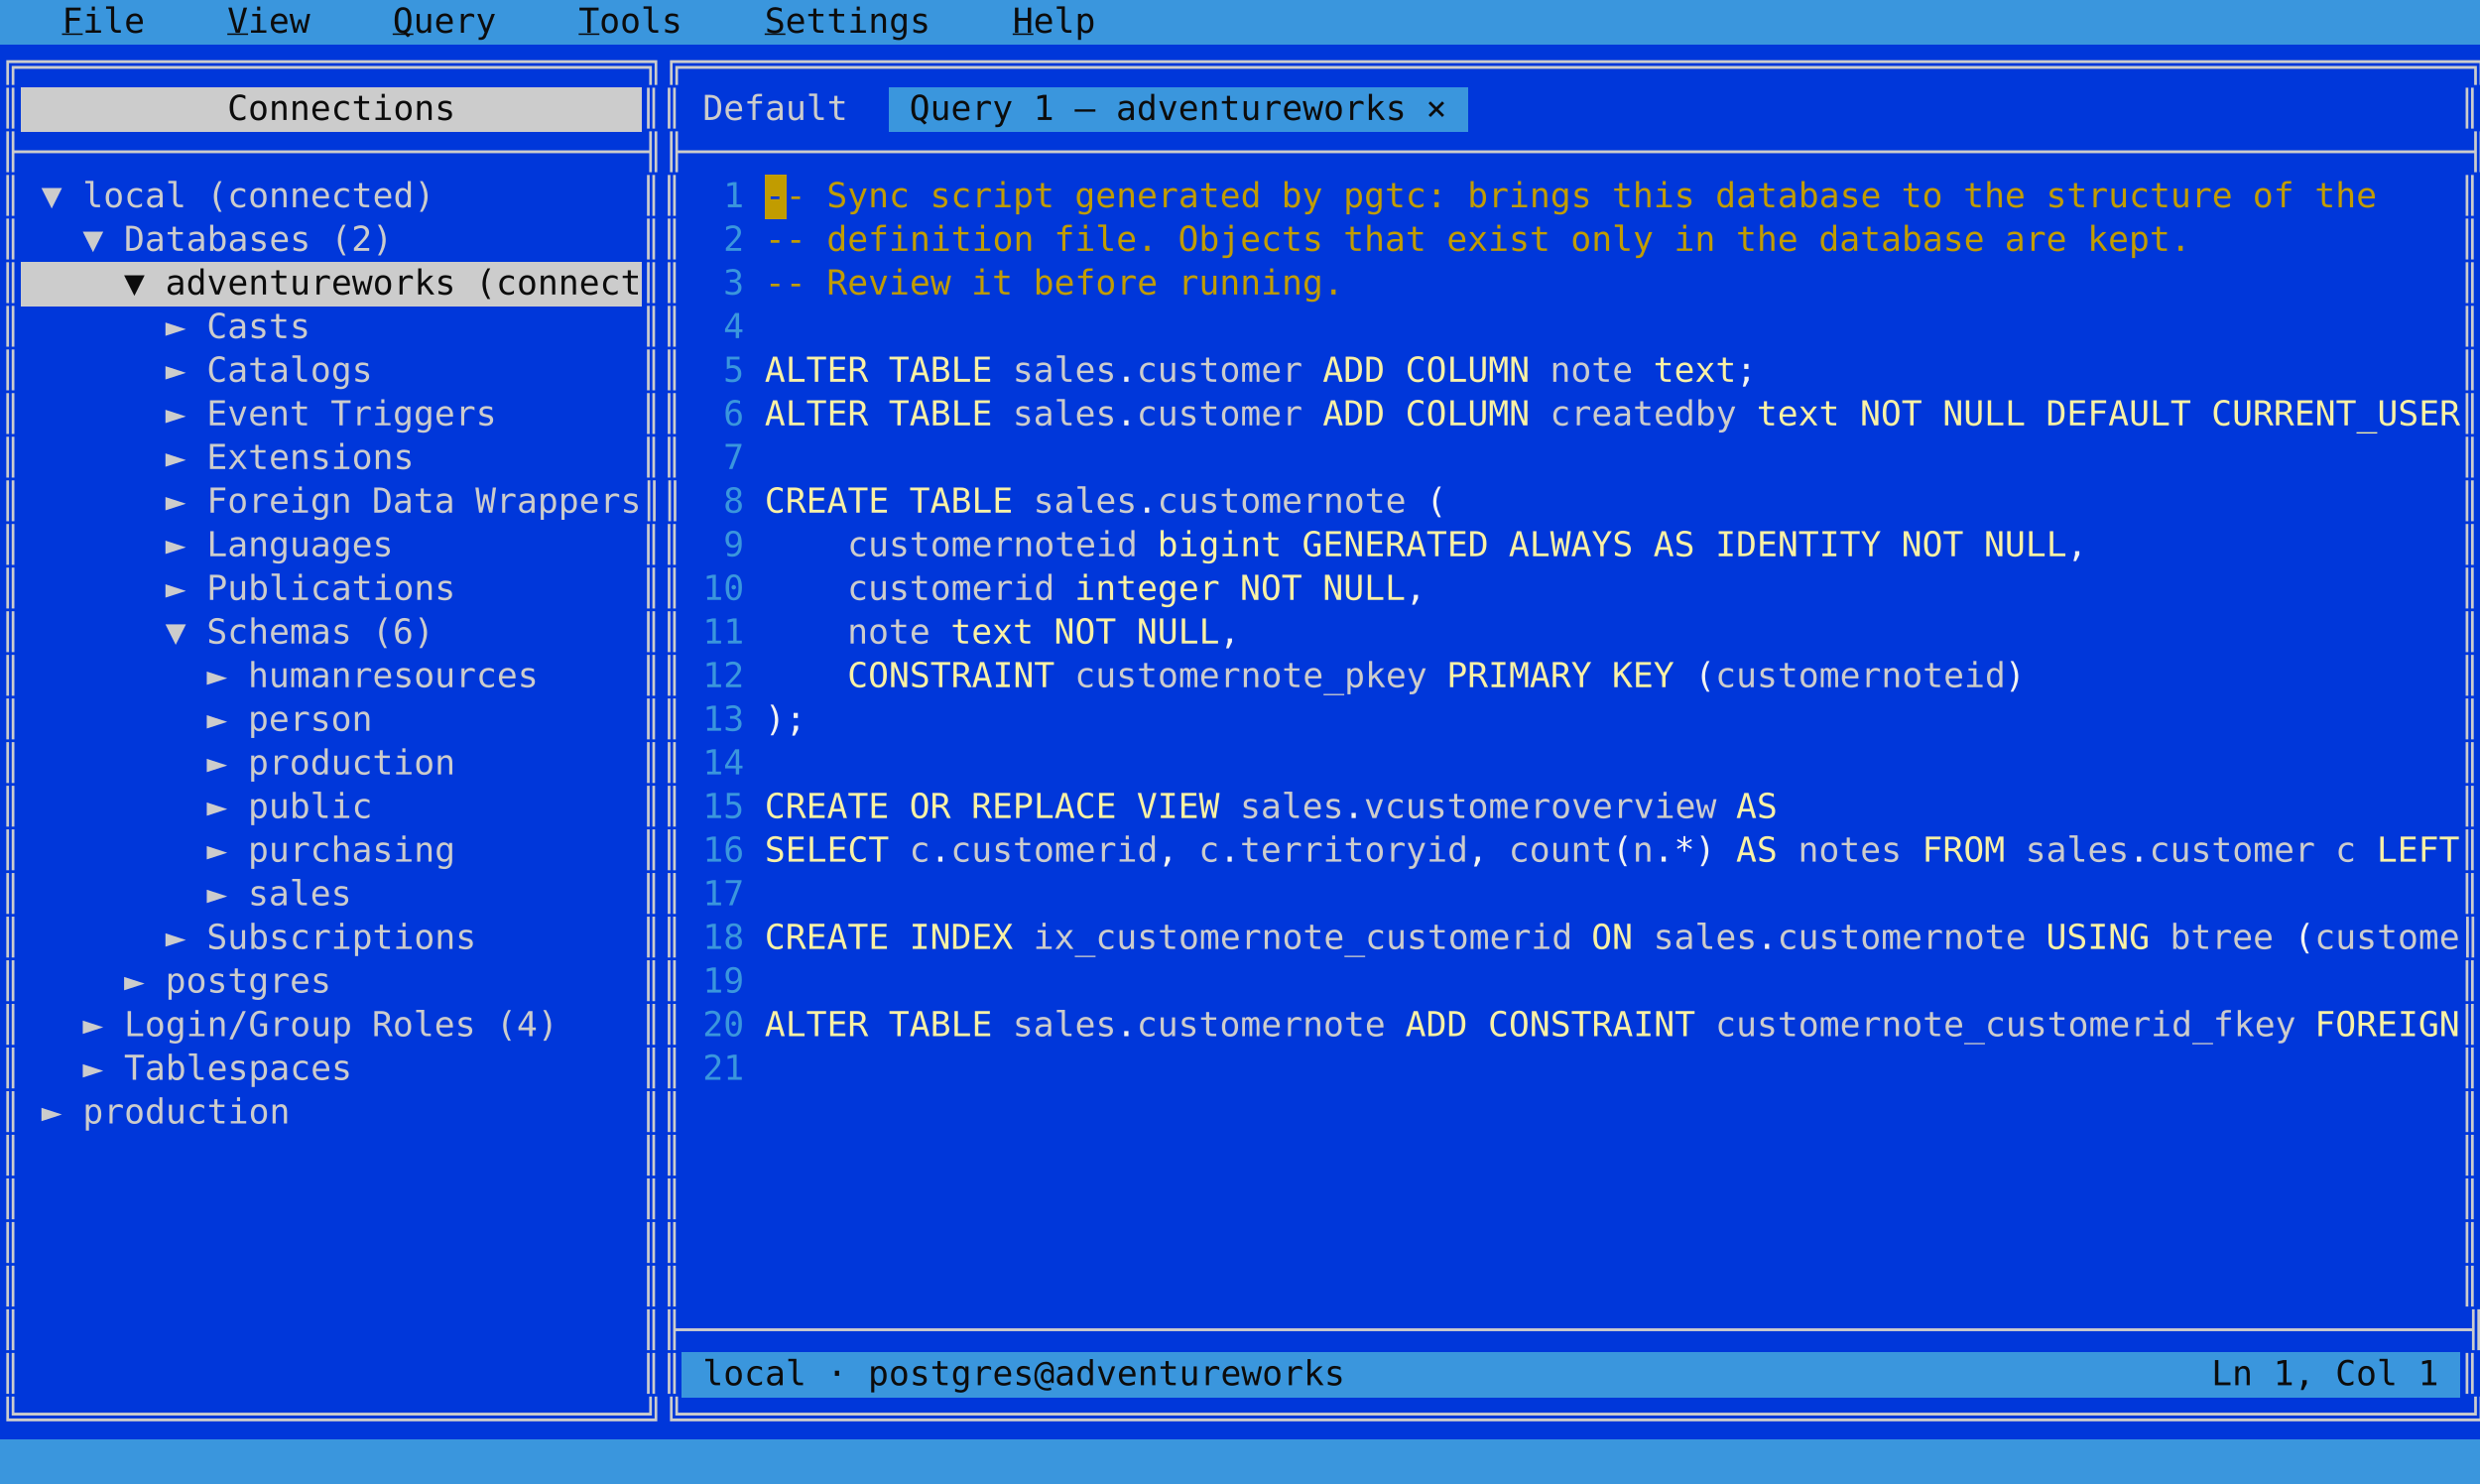
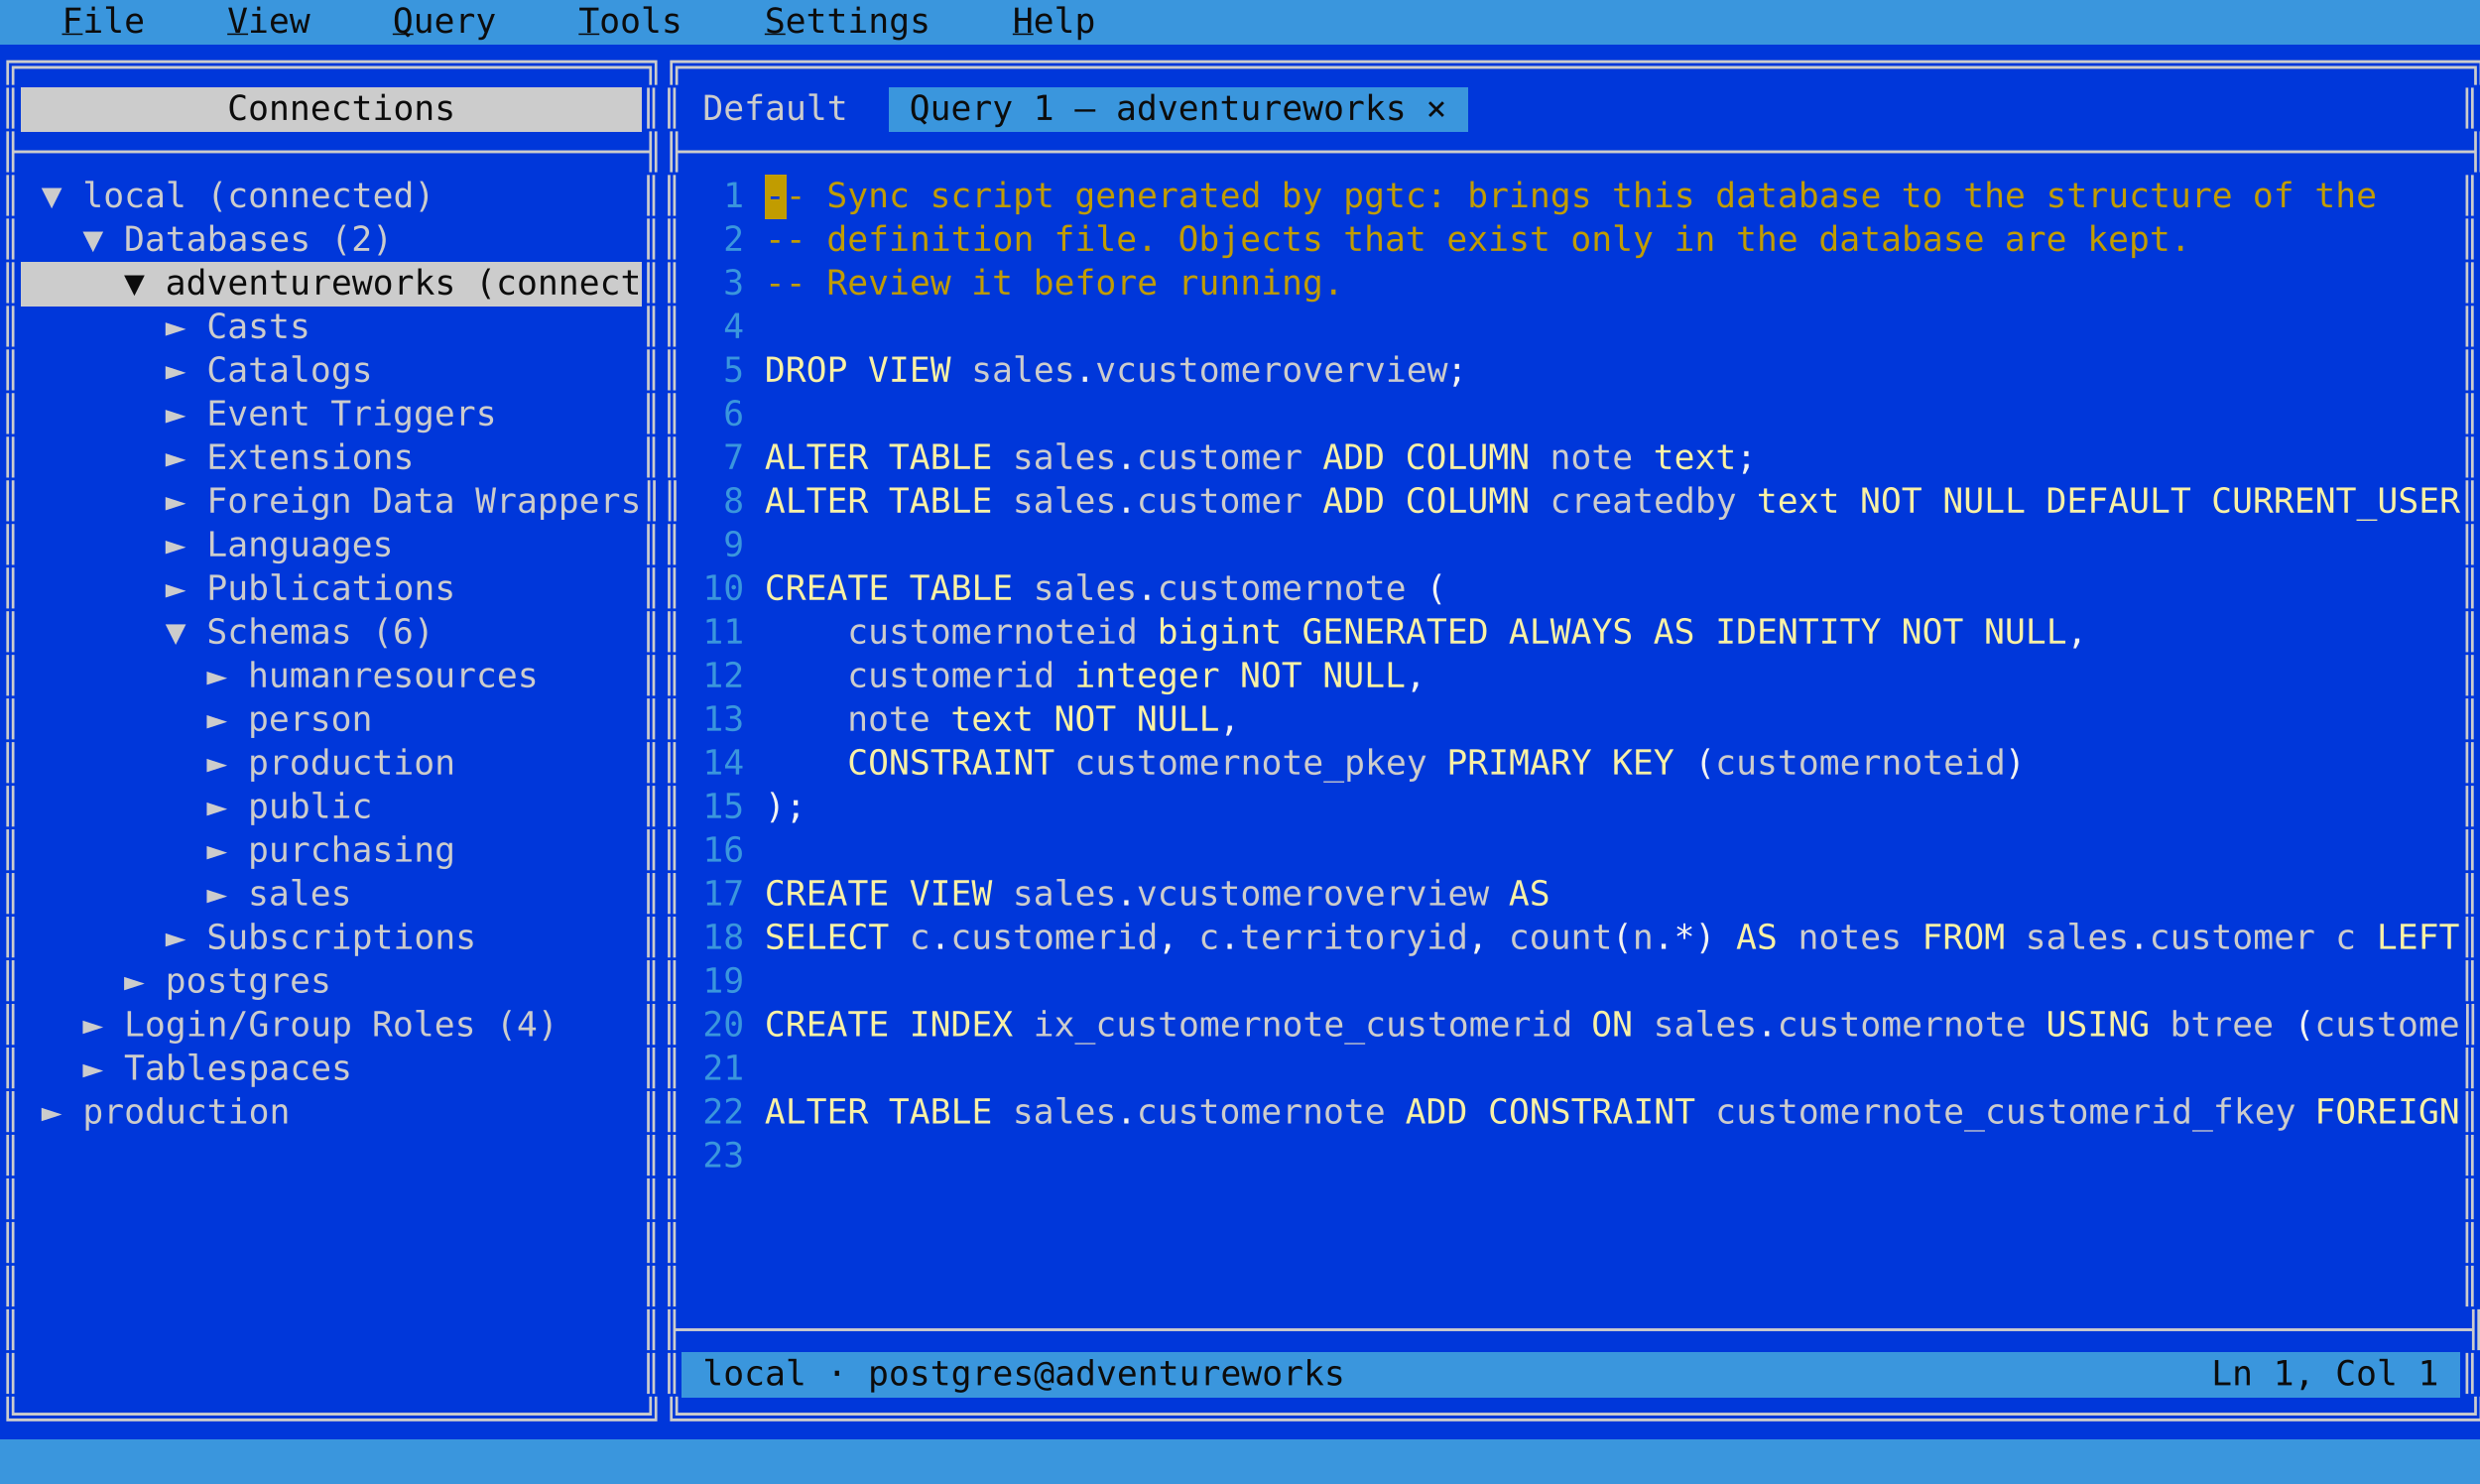
<svg xmlns="http://www.w3.org/2000/svg" width="1080" height="646" viewBox="0 0 1080 646" font-family="Cascadia Mono, Consolas, 'DejaVu Sans Mono', Menlo, monospace" font-size="15" shape-rendering="crispEdges" xml:space="preserve">
  <rect width="1080" height="646" fill="#0037da" />
  <rect x="0" y="0" width="1080.5" height="19.5" fill="#3a96dd" />
  <text x="27" y="14.25" fill="#0c0c0c" text-decoration="underline">F</text>
  <text x="36 45 54" y="14.25" fill="#0c0c0c">ile</text>
  <text x="99" y="14.25" fill="#0c0c0c" text-decoration="underline">V</text>
  <text x="108 117 126" y="14.25" fill="#0c0c0c">iew</text>
  <text x="171" y="14.25" fill="#0c0c0c" text-decoration="underline">Q</text>
  <text x="180 189 198 207" y="14.25" fill="#0c0c0c">uery</text>
  <text x="252" y="14.25" fill="#0c0c0c" text-decoration="underline">T</text>
  <text x="261 270 279 288" y="14.25" fill="#0c0c0c">ools</text>
  <text x="333" y="14.25" fill="#0c0c0c" text-decoration="underline">S</text>
  <text x="342 351 360 369 378 387 396" y="14.25" fill="#0c0c0c">ettings</text>
  <text x="441" y="14.25" fill="#0c0c0c" text-decoration="underline">H</text>
  <text x="450 459 468" y="14.25" fill="#0c0c0c">elp</text>
  <text x="0 9 18 27 36 45 54 63 72 81 90 99 108 117 126 135 144 153 162 171 180 189 198 207 216 225 234 243 252 261 270 279 288 297 306 315 324 333 342 351 360 369 378 387 396 405 414 423 432 441 450 459 468 477 486 495 504 513 522 531 540 549 558 567 576 585 594 603 612 621 630 639 648 657 666 675 684 693 702 711 720 729 738 747 756 765 774 783 792 801 810 819 828 837 846 855 864 873 882 891 900 909 918 927 936 945 954 963 972 981 990 999 1008 1017 1026 1035 1044 1053 1062 1071" y="33.25" fill="#cccccc">╔══════════════════════════════╗╔══════════════════════════════════════════════════════════════════════════════════════╗</text>
  <rect x="9" y="38" width="270.5" height="19.5" fill="#cccccc" />
  <rect x="387" y="38" width="252.5" height="19.5" fill="#3a96dd" />
  <text x="0" y="52.25" fill="#cccccc">║</text>
  <text x="99 108 117 126 135 144 153 162 171 180 189" y="52.25" fill="#0c0c0c">Connections</text>
  <text x="279 288" y="52.25" fill="#cccccc">║║</text>
  <text x="306 315 324 333 342 351 360" y="52.25" fill="#cccccc">Default</text>
  <text x="396 405 414 423 432" y="52.25" fill="#0c0c0c">Query</text>
  <text x="450" y="52.25" fill="#0c0c0c">1</text>
  <text x="468" y="52.25" fill="#0c0c0c">–</text>
  <text x="486 495 504 513 522 531 540 549 558 567 576 585 594 603" y="52.25" fill="#0c0c0c">adventureworks</text>
  <text x="621" y="52.25" fill="#0c0c0c">×</text>
  <text x="1071" y="52.25" fill="#cccccc">║</text>
  <text x="0 9 18 27 36 45 54 63 72 81 90 99 108 117 126 135 144 153 162 171 180 189 198 207 216 225 234 243 252 261 270 279 288 297 306 315 324 333 342 351 360 369 378 387 396 405 414 423 432 441 450 459 468 477 486 495 504 513 522 531 540 549 558 567 576 585 594 603 612 621 630 639 648 657 666 675 684 693 702 711 720 729 738 747 756 765 774 783 792 801 810 819 828 837 846 855 864 873 882 891 900 909 918 927 936 945 954 963 972 981 990 999 1008 1017 1026 1035 1044 1053 1062 1071" y="71.25" fill="#cccccc">╟──────────────────────────────╢╟──────────────────────────────────────────────────────────────────────────────────────╢</text>
  <rect x="333" y="76" width="9.5" height="19.5" fill="#c19c00" />
  <text x="0" y="90.25" fill="#cccccc">║</text>
  <text x="18" y="90.25" fill="#cccccc">▼</text>
  <text x="36 45 54 63 72" y="90.25" fill="#cccccc">local</text>
  <text x="90 99 108 117 126 135 144 153 162 171 180" y="90.25" fill="#cccccc">(connected)</text>
  <text x="279 288" y="90.25" fill="#cccccc">║║</text>
  <text x="315" y="90.25" fill="#3a96dd">1</text>
  <text x="333" y="90.25" fill="#0037da">-</text>
  <text x="342" y="90.25" fill="#c19c00">-</text>
  <text x="360 369 378 387" y="90.25" fill="#c19c00">Sync</text>
  <text x="405 414 423 432 441 450" y="90.25" fill="#c19c00">script</text>
  <text x="468 477 486 495 504 513 522 531 540" y="90.25" fill="#c19c00">generated</text>
  <text x="558 567" y="90.25" fill="#c19c00">by</text>
  <text x="585 594 603 612 621" y="90.25" fill="#c19c00">pgtc:</text>
  <text x="639 648 657 666 675 684" y="90.25" fill="#c19c00">brings</text>
  <text x="702 711 720 729" y="90.25" fill="#c19c00">this</text>
  <text x="747 756 765 774 783 792 801 810" y="90.25" fill="#c19c00">database</text>
  <text x="828 837" y="90.25" fill="#c19c00">to</text>
  <text x="855 864 873" y="90.25" fill="#c19c00">the</text>
  <text x="891 900 909 918 927 936 945 954 963" y="90.25" fill="#c19c00">structure</text>
  <text x="981 990" y="90.25" fill="#c19c00">of</text>
  <text x="1008 1017 1026" y="90.25" fill="#c19c00">the</text>
  <text x="1071" y="90.25" fill="#cccccc">║</text>
  <text x="0" y="109.25" fill="#cccccc">║</text>
  <text x="36" y="109.25" fill="#cccccc">▼</text>
  <text x="54 63 72 81 90 99 108 117 126" y="109.25" fill="#cccccc">Databases</text>
  <text x="144 153 162" y="109.25" fill="#cccccc">(2)</text>
  <text x="279 288" y="109.25" fill="#cccccc">║║</text>
  <text x="315" y="109.25" fill="#3a96dd">2</text>
  <text x="333 342" y="109.25" fill="#c19c00">--</text>
  <text x="360 369 378 387 396 405 414 423 432 441" y="109.25" fill="#c19c00">definition</text>
  <text x="459 468 477 486 495" y="109.25" fill="#c19c00">file.</text>
  <text x="513 522 531 540 549 558 567" y="109.25" fill="#c19c00">Objects</text>
  <text x="585 594 603 612" y="109.25" fill="#c19c00">that</text>
  <text x="630 639 648 657 666" y="109.25" fill="#c19c00">exist</text>
  <text x="684 693 702 711" y="109.25" fill="#c19c00">only</text>
  <text x="729 738" y="109.25" fill="#c19c00">in</text>
  <text x="756 765 774" y="109.25" fill="#c19c00">the</text>
  <text x="792 801 810 819 828 837 846 855" y="109.25" fill="#c19c00">database</text>
  <text x="873 882 891" y="109.25" fill="#c19c00">are</text>
  <text x="909 918 927 936 945" y="109.25" fill="#c19c00">kept.</text>
  <text x="1071" y="109.25" fill="#cccccc">║</text>
  <rect x="9" y="114" width="270.5" height="19.5" fill="#cccccc" />
  <text x="0" y="128.25" fill="#cccccc">║</text>
  <text x="54" y="128.25" fill="#0c0c0c">▼</text>
  <text x="72 81 90 99 108 117 126 135 144 153 162 171 180 189" y="128.25" fill="#0c0c0c">adventureworks</text>
  <text x="207 216 225 234 243 252 261 270" y="128.25" fill="#0c0c0c">(connect</text>
  <text x="279 288" y="128.25" fill="#cccccc">║║</text>
  <text x="315" y="128.25" fill="#3a96dd">3</text>
  <text x="333 342" y="128.25" fill="#c19c00">--</text>
  <text x="360 369 378 387 396 405" y="128.25" fill="#c19c00">Review</text>
  <text x="423 432" y="128.25" fill="#c19c00">it</text>
  <text x="450 459 468 477 486 495" y="128.25" fill="#c19c00">before</text>
  <text x="513 522 531 540 549 558 567 576" y="128.25" fill="#c19c00">running.</text>
  <text x="1071" y="128.25" fill="#cccccc">║</text>
  <text x="0" y="147.25" fill="#cccccc">║</text>
  <text x="72" y="147.25" fill="#cccccc">►</text>
  <text x="90 99 108 117 126" y="147.25" fill="#cccccc">Casts</text>
  <text x="279 288" y="147.25" fill="#cccccc">║║</text>
  <text x="315" y="147.25" fill="#3a96dd">4</text>
  <text x="1071" y="147.25" fill="#cccccc">║</text>
  <text x="0" y="166.25" fill="#cccccc">║</text>
  <text x="72" y="166.25" fill="#cccccc">►</text>
  <text x="90 99 108 117 126 135 144 153" y="166.25" fill="#cccccc">Catalogs</text>
  <text x="279 288" y="166.25" fill="#cccccc">║║</text>
  <text x="315" y="166.25" fill="#3a96dd">5</text>
-   <text x="333 342 351 360 369" y="166.25" fill="#f9f1a5">ALTER</text>
-   <text x="387 396 405 414 423" y="166.25" fill="#f9f1a5">TABLE</text>
-   <text x="441 450 459 468 477" y="166.25" fill="#cccccc">sales</text>
-   <text x="486" y="166.25" fill="#f2f2f2">.</text>
-   <text x="495 504 513 522 531 540 549 558" y="166.25" fill="#cccccc">customer</text>
-   <text x="576 585 594" y="166.25" fill="#f9f1a5">ADD</text>
-   <text x="612 621 630 639 648 657" y="166.25" fill="#f9f1a5">COLUMN</text>
-   <text x="675 684 693 702" y="166.25" fill="#cccccc">note</text>
-   <text x="720 729 738 747" y="166.25" fill="#f9f1a5">text</text>
-   <text x="756" y="166.25" fill="#f2f2f2">;</text>
+   <text x="333 342 351 360" y="166.25" fill="#f9f1a5">DROP</text>
+   <text x="378 387 396 405" y="166.25" fill="#f9f1a5">VIEW</text>
+   <text x="423 432 441 450 459" y="166.25" fill="#cccccc">sales</text>
+   <text x="468" y="166.25" fill="#f2f2f2">.</text>
+   <text x="477 486 495 504 513 522 531 540 549 558 567 576 585 594 603 612 621" y="166.25" fill="#cccccc">vcustomeroverview</text>
+   <text x="630" y="166.25" fill="#f2f2f2">;</text>
  <text x="1071" y="166.25" fill="#cccccc">║</text>
  <text x="0" y="185.25" fill="#cccccc">║</text>
  <text x="72" y="185.25" fill="#cccccc">►</text>
  <text x="90 99 108 117 126" y="185.25" fill="#cccccc">Event</text>
  <text x="144 153 162 171 180 189 198 207" y="185.25" fill="#cccccc">Triggers</text>
  <text x="279 288" y="185.25" fill="#cccccc">║║</text>
  <text x="315" y="185.25" fill="#3a96dd">6</text>
-   <text x="333 342 351 360 369" y="185.25" fill="#f9f1a5">ALTER</text>
-   <text x="387 396 405 414 423" y="185.25" fill="#f9f1a5">TABLE</text>
-   <text x="441 450 459 468 477" y="185.25" fill="#cccccc">sales</text>
-   <text x="486" y="185.25" fill="#f2f2f2">.</text>
-   <text x="495 504 513 522 531 540 549 558" y="185.25" fill="#cccccc">customer</text>
-   <text x="576 585 594" y="185.25" fill="#f9f1a5">ADD</text>
-   <text x="612 621 630 639 648 657" y="185.25" fill="#f9f1a5">COLUMN</text>
-   <text x="675 684 693 702 711 720 729 738 747" y="185.25" fill="#cccccc">createdby</text>
-   <text x="765 774 783 792" y="185.25" fill="#f9f1a5">text</text>
-   <text x="810 819 828" y="185.25" fill="#f9f1a5">NOT</text>
-   <text x="846 855 864 873" y="185.25" fill="#f9f1a5">NULL</text>
-   <text x="891 900 909 918 927 936 945" y="185.25" fill="#f9f1a5">DEFAULT</text>
-   <text x="963 972 981 990 999 1008 1017 1026 1035 1044 1053 1062" y="185.25" fill="#f9f1a5">CURRENT_USER</text>
  <text x="1071" y="185.25" fill="#cccccc">║</text>
  <text x="0" y="204.25" fill="#cccccc">║</text>
  <text x="72" y="204.25" fill="#cccccc">►</text>
  <text x="90 99 108 117 126 135 144 153 162 171" y="204.25" fill="#cccccc">Extensions</text>
  <text x="279 288" y="204.25" fill="#cccccc">║║</text>
  <text x="315" y="204.25" fill="#3a96dd">7</text>
+   <text x="333 342 351 360 369" y="204.25" fill="#f9f1a5">ALTER</text>
+   <text x="387 396 405 414 423" y="204.25" fill="#f9f1a5">TABLE</text>
+   <text x="441 450 459 468 477" y="204.25" fill="#cccccc">sales</text>
+   <text x="486" y="204.25" fill="#f2f2f2">.</text>
+   <text x="495 504 513 522 531 540 549 558" y="204.25" fill="#cccccc">customer</text>
+   <text x="576 585 594" y="204.25" fill="#f9f1a5">ADD</text>
+   <text x="612 621 630 639 648 657" y="204.25" fill="#f9f1a5">COLUMN</text>
+   <text x="675 684 693 702" y="204.25" fill="#cccccc">note</text>
+   <text x="720 729 738 747" y="204.25" fill="#f9f1a5">text</text>
+   <text x="756" y="204.25" fill="#f2f2f2">;</text>
  <text x="1071" y="204.25" fill="#cccccc">║</text>
  <text x="0" y="223.25" fill="#cccccc">║</text>
  <text x="72" y="223.25" fill="#cccccc">►</text>
  <text x="90 99 108 117 126 135 144" y="223.25" fill="#cccccc">Foreign</text>
  <text x="162 171 180 189" y="223.25" fill="#cccccc">Data</text>
  <text x="207 216 225 234 243 252 261 270 279 288" y="223.25" fill="#cccccc">Wrappers║║</text>
  <text x="315" y="223.25" fill="#3a96dd">8</text>
-   <text x="333 342 351 360 369 378" y="223.25" fill="#f9f1a5">CREATE</text>
-   <text x="396 405 414 423 432" y="223.25" fill="#f9f1a5">TABLE</text>
-   <text x="450 459 468 477 486" y="223.25" fill="#cccccc">sales</text>
-   <text x="495" y="223.25" fill="#f2f2f2">.</text>
-   <text x="504 513 522 531 540 549 558 567 576 585 594 603" y="223.25" fill="#cccccc">customernote</text>
-   <text x="621" y="223.25" fill="#f2f2f2">(</text>
+   <text x="333 342 351 360 369" y="223.25" fill="#f9f1a5">ALTER</text>
+   <text x="387 396 405 414 423" y="223.25" fill="#f9f1a5">TABLE</text>
+   <text x="441 450 459 468 477" y="223.25" fill="#cccccc">sales</text>
+   <text x="486" y="223.25" fill="#f2f2f2">.</text>
+   <text x="495 504 513 522 531 540 549 558" y="223.25" fill="#cccccc">customer</text>
+   <text x="576 585 594" y="223.25" fill="#f9f1a5">ADD</text>
+   <text x="612 621 630 639 648 657" y="223.25" fill="#f9f1a5">COLUMN</text>
+   <text x="675 684 693 702 711 720 729 738 747" y="223.25" fill="#cccccc">createdby</text>
+   <text x="765 774 783 792" y="223.25" fill="#f9f1a5">text</text>
+   <text x="810 819 828" y="223.25" fill="#f9f1a5">NOT</text>
+   <text x="846 855 864 873" y="223.25" fill="#f9f1a5">NULL</text>
+   <text x="891 900 909 918 927 936 945" y="223.25" fill="#f9f1a5">DEFAULT</text>
+   <text x="963 972 981 990 999 1008 1017 1026 1035 1044 1053 1062" y="223.25" fill="#f9f1a5">CURRENT_USER</text>
  <text x="1071" y="223.25" fill="#cccccc">║</text>
  <text x="0" y="242.25" fill="#cccccc">║</text>
  <text x="72" y="242.25" fill="#cccccc">►</text>
  <text x="90 99 108 117 126 135 144 153 162" y="242.25" fill="#cccccc">Languages</text>
  <text x="279 288" y="242.25" fill="#cccccc">║║</text>
  <text x="315" y="242.25" fill="#3a96dd">9</text>
-   <text x="369 378 387 396 405 414 423 432 441 450 459 468 477 486" y="242.25" fill="#cccccc">customernoteid</text>
-   <text x="504 513 522 531 540 549" y="242.25" fill="#f9f1a5">bigint</text>
-   <text x="567 576 585 594 603 612 621 630 639" y="242.25" fill="#f9f1a5">GENERATED</text>
-   <text x="657 666 675 684 693 702" y="242.25" fill="#f9f1a5">ALWAYS</text>
-   <text x="720 729" y="242.25" fill="#f9f1a5">AS</text>
-   <text x="747 756 765 774 783 792 801 810" y="242.25" fill="#f9f1a5">IDENTITY</text>
-   <text x="828 837 846" y="242.25" fill="#f9f1a5">NOT</text>
-   <text x="864 873 882 891" y="242.25" fill="#f9f1a5">NULL</text>
-   <text x="900" y="242.25" fill="#f2f2f2">,</text>
  <text x="1071" y="242.25" fill="#cccccc">║</text>
  <text x="0" y="261.25" fill="#cccccc">║</text>
  <text x="72" y="261.25" fill="#cccccc">►</text>
  <text x="90 99 108 117 126 135 144 153 162 171 180 189" y="261.25" fill="#cccccc">Publications</text>
  <text x="279 288" y="261.25" fill="#cccccc">║║</text>
  <text x="306 315" y="261.25" fill="#3a96dd">10</text>
-   <text x="369 378 387 396 405 414 423 432 441 450" y="261.25" fill="#cccccc">customerid</text>
-   <text x="468 477 486 495 504 513 522" y="261.25" fill="#f9f1a5">integer</text>
-   <text x="540 549 558" y="261.25" fill="#f9f1a5">NOT</text>
-   <text x="576 585 594 603" y="261.25" fill="#f9f1a5">NULL</text>
-   <text x="612" y="261.25" fill="#f2f2f2">,</text>
+   <text x="333 342 351 360 369 378" y="261.25" fill="#f9f1a5">CREATE</text>
+   <text x="396 405 414 423 432" y="261.25" fill="#f9f1a5">TABLE</text>
+   <text x="450 459 468 477 486" y="261.25" fill="#cccccc">sales</text>
+   <text x="495" y="261.25" fill="#f2f2f2">.</text>
+   <text x="504 513 522 531 540 549 558 567 576 585 594 603" y="261.25" fill="#cccccc">customernote</text>
+   <text x="621" y="261.25" fill="#f2f2f2">(</text>
  <text x="1071" y="261.25" fill="#cccccc">║</text>
  <text x="0" y="280.25" fill="#cccccc">║</text>
  <text x="72" y="280.25" fill="#cccccc">▼</text>
  <text x="90 99 108 117 126 135 144" y="280.25" fill="#cccccc">Schemas</text>
  <text x="162 171 180" y="280.25" fill="#cccccc">(6)</text>
  <text x="279 288" y="280.25" fill="#cccccc">║║</text>
  <text x="306 315" y="280.25" fill="#3a96dd">11</text>
-   <text x="369 378 387 396" y="280.25" fill="#cccccc">note</text>
-   <text x="414 423 432 441" y="280.25" fill="#f9f1a5">text</text>
-   <text x="459 468 477" y="280.25" fill="#f9f1a5">NOT</text>
-   <text x="495 504 513 522" y="280.25" fill="#f9f1a5">NULL</text>
-   <text x="531" y="280.25" fill="#f2f2f2">,</text>
+   <text x="369 378 387 396 405 414 423 432 441 450 459 468 477 486" y="280.25" fill="#cccccc">customernoteid</text>
+   <text x="504 513 522 531 540 549" y="280.25" fill="#f9f1a5">bigint</text>
+   <text x="567 576 585 594 603 612 621 630 639" y="280.25" fill="#f9f1a5">GENERATED</text>
+   <text x="657 666 675 684 693 702" y="280.25" fill="#f9f1a5">ALWAYS</text>
+   <text x="720 729" y="280.25" fill="#f9f1a5">AS</text>
+   <text x="747 756 765 774 783 792 801 810" y="280.25" fill="#f9f1a5">IDENTITY</text>
+   <text x="828 837 846" y="280.25" fill="#f9f1a5">NOT</text>
+   <text x="864 873 882 891" y="280.25" fill="#f9f1a5">NULL</text>
+   <text x="900" y="280.25" fill="#f2f2f2">,</text>
  <text x="1071" y="280.25" fill="#cccccc">║</text>
  <text x="0" y="299.25" fill="#cccccc">║</text>
  <text x="90" y="299.25" fill="#cccccc">►</text>
  <text x="108 117 126 135 144 153 162 171 180 189 198 207 216 225" y="299.25" fill="#cccccc">humanresources</text>
  <text x="279 288" y="299.25" fill="#cccccc">║║</text>
  <text x="306 315" y="299.25" fill="#3a96dd">12</text>
-   <text x="369 378 387 396 405 414 423 432 441 450" y="299.25" fill="#f9f1a5">CONSTRAINT</text>
-   <text x="468 477 486 495 504 513 522 531 540 549 558 567 576 585 594 603 612" y="299.25" fill="#cccccc">customernote_pkey</text>
-   <text x="630 639 648 657 666 675 684" y="299.25" fill="#f9f1a5">PRIMARY</text>
-   <text x="702 711 720" y="299.25" fill="#f9f1a5">KEY</text>
-   <text x="738" y="299.25" fill="#f2f2f2">(</text>
-   <text x="747 756 765 774 783 792 801 810 819 828 837 846 855 864" y="299.25" fill="#cccccc">customernoteid</text>
-   <text x="873" y="299.25" fill="#f2f2f2">)</text>
+   <text x="369 378 387 396 405 414 423 432 441 450" y="299.25" fill="#cccccc">customerid</text>
+   <text x="468 477 486 495 504 513 522" y="299.25" fill="#f9f1a5">integer</text>
+   <text x="540 549 558" y="299.25" fill="#f9f1a5">NOT</text>
+   <text x="576 585 594 603" y="299.25" fill="#f9f1a5">NULL</text>
+   <text x="612" y="299.25" fill="#f2f2f2">,</text>
  <text x="1071" y="299.25" fill="#cccccc">║</text>
  <text x="0" y="318.25" fill="#cccccc">║</text>
  <text x="90" y="318.25" fill="#cccccc">►</text>
  <text x="108 117 126 135 144 153" y="318.25" fill="#cccccc">person</text>
  <text x="279 288" y="318.25" fill="#cccccc">║║</text>
  <text x="306 315" y="318.25" fill="#3a96dd">13</text>
-   <text x="333 342" y="318.25" fill="#f2f2f2">);</text>
+   <text x="369 378 387 396" y="318.25" fill="#cccccc">note</text>
+   <text x="414 423 432 441" y="318.25" fill="#f9f1a5">text</text>
+   <text x="459 468 477" y="318.25" fill="#f9f1a5">NOT</text>
+   <text x="495 504 513 522" y="318.25" fill="#f9f1a5">NULL</text>
+   <text x="531" y="318.25" fill="#f2f2f2">,</text>
  <text x="1071" y="318.25" fill="#cccccc">║</text>
  <text x="0" y="337.25" fill="#cccccc">║</text>
  <text x="90" y="337.25" fill="#cccccc">►</text>
  <text x="108 117 126 135 144 153 162 171 180 189" y="337.25" fill="#cccccc">production</text>
  <text x="279 288" y="337.25" fill="#cccccc">║║</text>
  <text x="306 315" y="337.25" fill="#3a96dd">14</text>
+   <text x="369 378 387 396 405 414 423 432 441 450" y="337.25" fill="#f9f1a5">CONSTRAINT</text>
+   <text x="468 477 486 495 504 513 522 531 540 549 558 567 576 585 594 603 612" y="337.25" fill="#cccccc">customernote_pkey</text>
+   <text x="630 639 648 657 666 675 684" y="337.25" fill="#f9f1a5">PRIMARY</text>
+   <text x="702 711 720" y="337.25" fill="#f9f1a5">KEY</text>
+   <text x="738" y="337.25" fill="#f2f2f2">(</text>
+   <text x="747 756 765 774 783 792 801 810 819 828 837 846 855 864" y="337.25" fill="#cccccc">customernoteid</text>
+   <text x="873" y="337.25" fill="#f2f2f2">)</text>
  <text x="1071" y="337.25" fill="#cccccc">║</text>
  <text x="0" y="356.25" fill="#cccccc">║</text>
  <text x="90" y="356.25" fill="#cccccc">►</text>
  <text x="108 117 126 135 144 153" y="356.25" fill="#cccccc">public</text>
  <text x="279 288" y="356.25" fill="#cccccc">║║</text>
  <text x="306 315" y="356.25" fill="#3a96dd">15</text>
-   <text x="333 342 351 360 369 378" y="356.25" fill="#f9f1a5">CREATE</text>
-   <text x="396 405" y="356.25" fill="#f9f1a5">OR</text>
-   <text x="423 432 441 450 459 468 477" y="356.25" fill="#f9f1a5">REPLACE</text>
-   <text x="495 504 513 522" y="356.25" fill="#f9f1a5">VIEW</text>
-   <text x="540 549 558 567 576" y="356.25" fill="#cccccc">sales</text>
-   <text x="585" y="356.25" fill="#f2f2f2">.</text>
-   <text x="594 603 612 621 630 639 648 657 666 675 684 693 702 711 720 729 738" y="356.25" fill="#cccccc">vcustomeroverview</text>
-   <text x="756 765" y="356.25" fill="#f9f1a5">AS</text>
+   <text x="333 342" y="356.25" fill="#f2f2f2">);</text>
  <text x="1071" y="356.25" fill="#cccccc">║</text>
  <text x="0" y="375.25" fill="#cccccc">║</text>
  <text x="90" y="375.25" fill="#cccccc">►</text>
  <text x="108 117 126 135 144 153 162 171 180 189" y="375.25" fill="#cccccc">purchasing</text>
  <text x="279 288" y="375.25" fill="#cccccc">║║</text>
  <text x="306 315" y="375.25" fill="#3a96dd">16</text>
-   <text x="333 342 351 360 369 378" y="375.25" fill="#f9f1a5">SELECT</text>
-   <text x="396" y="375.25" fill="#cccccc">c</text>
-   <text x="405" y="375.25" fill="#f2f2f2">.</text>
-   <text x="414 423 432 441 450 459 468 477 486 495" y="375.25" fill="#cccccc">customerid</text>
-   <text x="504" y="375.25" fill="#f2f2f2">,</text>
-   <text x="522" y="375.25" fill="#cccccc">c</text>
-   <text x="531" y="375.25" fill="#f2f2f2">.</text>
-   <text x="540 549 558 567 576 585 594 603 612 621 630" y="375.25" fill="#cccccc">territoryid</text>
-   <text x="639" y="375.25" fill="#f2f2f2">,</text>
-   <text x="657 666 675 684 693" y="375.25" fill="#cccccc">count</text>
-   <text x="702" y="375.25" fill="#f2f2f2">(</text>
-   <text x="711" y="375.25" fill="#cccccc">n</text>
-   <text x="720 729 738" y="375.25" fill="#f2f2f2">.*)</text>
-   <text x="756 765" y="375.25" fill="#f9f1a5">AS</text>
-   <text x="783 792 801 810 819" y="375.25" fill="#cccccc">notes</text>
-   <text x="837 846 855 864" y="375.25" fill="#f9f1a5">FROM</text>
-   <text x="882 891 900 909 918" y="375.25" fill="#cccccc">sales</text>
-   <text x="927" y="375.25" fill="#f2f2f2">.</text>
-   <text x="936 945 954 963 972 981 990 999" y="375.25" fill="#cccccc">customer</text>
-   <text x="1017" y="375.25" fill="#cccccc">c</text>
-   <text x="1035 1044 1053 1062" y="375.25" fill="#f9f1a5">LEFT</text>
  <text x="1071" y="375.25" fill="#cccccc">║</text>
  <text x="0" y="394.25" fill="#cccccc">║</text>
  <text x="90" y="394.25" fill="#cccccc">►</text>
  <text x="108 117 126 135 144" y="394.25" fill="#cccccc">sales</text>
  <text x="279 288" y="394.25" fill="#cccccc">║║</text>
  <text x="306 315" y="394.25" fill="#3a96dd">17</text>
+   <text x="333 342 351 360 369 378" y="394.25" fill="#f9f1a5">CREATE</text>
+   <text x="396 405 414 423" y="394.25" fill="#f9f1a5">VIEW</text>
+   <text x="441 450 459 468 477" y="394.25" fill="#cccccc">sales</text>
+   <text x="486" y="394.25" fill="#f2f2f2">.</text>
+   <text x="495 504 513 522 531 540 549 558 567 576 585 594 603 612 621 630 639" y="394.25" fill="#cccccc">vcustomeroverview</text>
+   <text x="657 666" y="394.25" fill="#f9f1a5">AS</text>
  <text x="1071" y="394.25" fill="#cccccc">║</text>
  <text x="0" y="413.25" fill="#cccccc">║</text>
  <text x="72" y="413.25" fill="#cccccc">►</text>
  <text x="90 99 108 117 126 135 144 153 162 171 180 189 198" y="413.25" fill="#cccccc">Subscriptions</text>
  <text x="279 288" y="413.25" fill="#cccccc">║║</text>
  <text x="306 315" y="413.25" fill="#3a96dd">18</text>
-   <text x="333 342 351 360 369 378" y="413.25" fill="#f9f1a5">CREATE</text>
-   <text x="396 405 414 423 432" y="413.25" fill="#f9f1a5">INDEX</text>
-   <text x="450 459 468 477 486 495 504 513 522 531 540 549 558 567 576 585 594 603 612 621 630 639 648 657 666 675" y="413.25" fill="#cccccc">ix_customernote_customerid</text>
-   <text x="693 702" y="413.25" fill="#f9f1a5">ON</text>
-   <text x="720 729 738 747 756" y="413.25" fill="#cccccc">sales</text>
-   <text x="765" y="413.25" fill="#f2f2f2">.</text>
-   <text x="774 783 792 801 810 819 828 837 846 855 864 873" y="413.25" fill="#cccccc">customernote</text>
-   <text x="891 900 909 918 927" y="413.25" fill="#f9f1a5">USING</text>
-   <text x="945 954 963 972 981" y="413.25" fill="#cccccc">btree</text>
-   <text x="999" y="413.25" fill="#f2f2f2">(</text>
-   <text x="1008 1017 1026 1035 1044 1053 1062 1071" y="413.25" fill="#cccccc">custome║</text>
+   <text x="333 342 351 360 369 378" y="413.25" fill="#f9f1a5">SELECT</text>
+   <text x="396" y="413.25" fill="#cccccc">c</text>
+   <text x="405" y="413.25" fill="#f2f2f2">.</text>
+   <text x="414 423 432 441 450 459 468 477 486 495" y="413.25" fill="#cccccc">customerid</text>
+   <text x="504" y="413.25" fill="#f2f2f2">,</text>
+   <text x="522" y="413.25" fill="#cccccc">c</text>
+   <text x="531" y="413.25" fill="#f2f2f2">.</text>
+   <text x="540 549 558 567 576 585 594 603 612 621 630" y="413.25" fill="#cccccc">territoryid</text>
+   <text x="639" y="413.25" fill="#f2f2f2">,</text>
+   <text x="657 666 675 684 693" y="413.25" fill="#cccccc">count</text>
+   <text x="702" y="413.25" fill="#f2f2f2">(</text>
+   <text x="711" y="413.25" fill="#cccccc">n</text>
+   <text x="720 729 738" y="413.25" fill="#f2f2f2">.*)</text>
+   <text x="756 765" y="413.25" fill="#f9f1a5">AS</text>
+   <text x="783 792 801 810 819" y="413.25" fill="#cccccc">notes</text>
+   <text x="837 846 855 864" y="413.25" fill="#f9f1a5">FROM</text>
+   <text x="882 891 900 909 918" y="413.25" fill="#cccccc">sales</text>
+   <text x="927" y="413.25" fill="#f2f2f2">.</text>
+   <text x="936 945 954 963 972 981 990 999" y="413.25" fill="#cccccc">customer</text>
+   <text x="1017" y="413.25" fill="#cccccc">c</text>
+   <text x="1035 1044 1053 1062" y="413.25" fill="#f9f1a5">LEFT</text>
+   <text x="1071" y="413.25" fill="#cccccc">║</text>
  <text x="0" y="432.25" fill="#cccccc">║</text>
  <text x="54" y="432.25" fill="#cccccc">►</text>
  <text x="72 81 90 99 108 117 126 135" y="432.25" fill="#cccccc">postgres</text>
  <text x="279 288" y="432.25" fill="#cccccc">║║</text>
  <text x="306 315" y="432.25" fill="#3a96dd">19</text>
  <text x="1071" y="432.25" fill="#cccccc">║</text>
  <text x="0" y="451.25" fill="#cccccc">║</text>
  <text x="36" y="451.25" fill="#cccccc">►</text>
  <text x="54 63 72 81 90 99 108 117 126 135 144" y="451.25" fill="#cccccc">Login/Group</text>
  <text x="162 171 180 189 198" y="451.25" fill="#cccccc">Roles</text>
  <text x="216 225 234" y="451.25" fill="#cccccc">(4)</text>
  <text x="279 288" y="451.25" fill="#cccccc">║║</text>
  <text x="306 315" y="451.25" fill="#3a96dd">20</text>
-   <text x="333 342 351 360 369" y="451.25" fill="#f9f1a5">ALTER</text>
-   <text x="387 396 405 414 423" y="451.25" fill="#f9f1a5">TABLE</text>
-   <text x="441 450 459 468 477" y="451.25" fill="#cccccc">sales</text>
-   <text x="486" y="451.25" fill="#f2f2f2">.</text>
-   <text x="495 504 513 522 531 540 549 558 567 576 585 594" y="451.25" fill="#cccccc">customernote</text>
-   <text x="612 621 630" y="451.25" fill="#f9f1a5">ADD</text>
-   <text x="648 657 666 675 684 693 702 711 720 729" y="451.25" fill="#f9f1a5">CONSTRAINT</text>
-   <text x="747 756 765 774 783 792 801 810 819 828 837 846 855 864 873 882 891 900 909 918 927 936 945 954 963 972 981 990" y="451.25" fill="#cccccc">customernote_customerid_fkey</text>
-   <text x="1008 1017 1026 1035 1044 1053 1062" y="451.25" fill="#f9f1a5">FOREIGN</text>
-   <text x="1071" y="451.25" fill="#cccccc">║</text>
+   <text x="333 342 351 360 369 378" y="451.25" fill="#f9f1a5">CREATE</text>
+   <text x="396 405 414 423 432" y="451.25" fill="#f9f1a5">INDEX</text>
+   <text x="450 459 468 477 486 495 504 513 522 531 540 549 558 567 576 585 594 603 612 621 630 639 648 657 666 675" y="451.25" fill="#cccccc">ix_customernote_customerid</text>
+   <text x="693 702" y="451.25" fill="#f9f1a5">ON</text>
+   <text x="720 729 738 747 756" y="451.25" fill="#cccccc">sales</text>
+   <text x="765" y="451.25" fill="#f2f2f2">.</text>
+   <text x="774 783 792 801 810 819 828 837 846 855 864 873" y="451.25" fill="#cccccc">customernote</text>
+   <text x="891 900 909 918 927" y="451.25" fill="#f9f1a5">USING</text>
+   <text x="945 954 963 972 981" y="451.25" fill="#cccccc">btree</text>
+   <text x="999" y="451.25" fill="#f2f2f2">(</text>
+   <text x="1008 1017 1026 1035 1044 1053 1062 1071" y="451.25" fill="#cccccc">custome║</text>
  <text x="0" y="470.25" fill="#cccccc">║</text>
  <text x="36" y="470.25" fill="#cccccc">►</text>
  <text x="54 63 72 81 90 99 108 117 126 135 144" y="470.25" fill="#cccccc">Tablespaces</text>
  <text x="279 288" y="470.25" fill="#cccccc">║║</text>
  <text x="306 315" y="470.25" fill="#3a96dd">21</text>
  <text x="1071" y="470.25" fill="#cccccc">║</text>
  <text x="0" y="489.25" fill="#cccccc">║</text>
  <text x="18" y="489.25" fill="#cccccc">►</text>
  <text x="36 45 54 63 72 81 90 99 108 117" y="489.25" fill="#cccccc">production</text>
  <text x="279 288" y="489.25" fill="#cccccc">║║</text>
+   <text x="306 315" y="489.25" fill="#3a96dd">22</text>
+   <text x="333 342 351 360 369" y="489.25" fill="#f9f1a5">ALTER</text>
+   <text x="387 396 405 414 423" y="489.25" fill="#f9f1a5">TABLE</text>
+   <text x="441 450 459 468 477" y="489.25" fill="#cccccc">sales</text>
+   <text x="486" y="489.25" fill="#f2f2f2">.</text>
+   <text x="495 504 513 522 531 540 549 558 567 576 585 594" y="489.25" fill="#cccccc">customernote</text>
+   <text x="612 621 630" y="489.25" fill="#f9f1a5">ADD</text>
+   <text x="648 657 666 675 684 693 702 711 720 729" y="489.25" fill="#f9f1a5">CONSTRAINT</text>
+   <text x="747 756 765 774 783 792 801 810 819 828 837 846 855 864 873 882 891 900 909 918 927 936 945 954 963 972 981 990" y="489.25" fill="#cccccc">customernote_customerid_fkey</text>
+   <text x="1008 1017 1026 1035 1044 1053 1062" y="489.25" fill="#f9f1a5">FOREIGN</text>
  <text x="1071" y="489.25" fill="#cccccc">║</text>
  <text x="0" y="508.25" fill="#cccccc">║</text>
  <text x="279 288" y="508.25" fill="#cccccc">║║</text>
+   <text x="306 315" y="508.25" fill="#3a96dd">23</text>
  <text x="1071" y="508.25" fill="#cccccc">║</text>
  <text x="0" y="527.25" fill="#cccccc">║</text>
  <text x="279 288" y="527.25" fill="#cccccc">║║</text>
  <text x="1071" y="527.25" fill="#cccccc">║</text>
  <text x="0" y="546.25" fill="#cccccc">║</text>
  <text x="279 288" y="546.25" fill="#cccccc">║║</text>
  <text x="1071" y="546.25" fill="#cccccc">║</text>
  <text x="0" y="565.25" fill="#cccccc">║</text>
  <text x="279 288" y="565.25" fill="#cccccc">║║</text>
  <text x="1071" y="565.25" fill="#cccccc">║</text>
  <text x="0" y="584.25" fill="#cccccc">║</text>
  <text x="279 288 297 306 315 324 333 342 351 360 369 378 387 396 405 414 423 432 441 450 459 468 477 486 495 504 513 522 531 540 549 558 567 576 585 594 603 612 621 630 639 648 657 666 675 684 693 702 711 720 729 738 747 756 765 774 783 792 801 810 819 828 837 846 855 864 873 882 891 900 909 918 927 936 945 954 963 972 981 990 999 1008 1017 1026 1035 1044 1053 1062 1071" y="584.25" fill="#cccccc">║╟──────────────────────────────────────────────────────────────────────────────────────╢</text>
  <rect x="297" y="589" width="774.5" height="19.5" fill="#3a96dd" />
  <text x="0" y="603.25" fill="#cccccc">║</text>
  <text x="279 288" y="603.25" fill="#cccccc">║║</text>
  <text x="306 315 324 333 342" y="603.25" fill="#0c0c0c">local</text>
  <text x="360" y="603.25" fill="#0c0c0c">·</text>
  <text x="378 387 396 405 414 423 432 441 450 459 468 477 486 495 504 513 522 531 540 549 558 567 576" y="603.25" fill="#0c0c0c">postgres@adventureworks</text>
  <text x="963 972" y="603.25" fill="#0c0c0c">Ln</text>
  <text x="990 999" y="603.25" fill="#0c0c0c">1,</text>
  <text x="1017 1026 1035" y="603.25" fill="#0c0c0c">Col</text>
  <text x="1053" y="603.25" fill="#0c0c0c">1</text>
  <text x="1071" y="603.25" fill="#cccccc">║</text>
  <text x="0 9 18 27 36 45 54 63 72 81 90 99 108 117 126 135 144 153 162 171 180 189 198 207 216 225 234 243 252 261 270 279 288 297 306 315 324 333 342 351 360 369 378 387 396 405 414 423 432 441 450 459 468 477 486 495 504 513 522 531 540 549 558 567 576 585 594 603 612 621 630 639 648 657 666 675 684 693 702 711 720 729 738 747 756 765 774 783 792 801 810 819 828 837 846 855 864 873 882 891 900 909 918 927 936 945 954 963 972 981 990 999 1008 1017 1026 1035 1044 1053 1062 1071" y="622.25" fill="#cccccc">╚══════════════════════════════╝╚══════════════════════════════════════════════════════════════════════════════════════╝</text>
  <rect x="0" y="627" width="1080.5" height="19.5" fill="#3a96dd" />
</svg>
